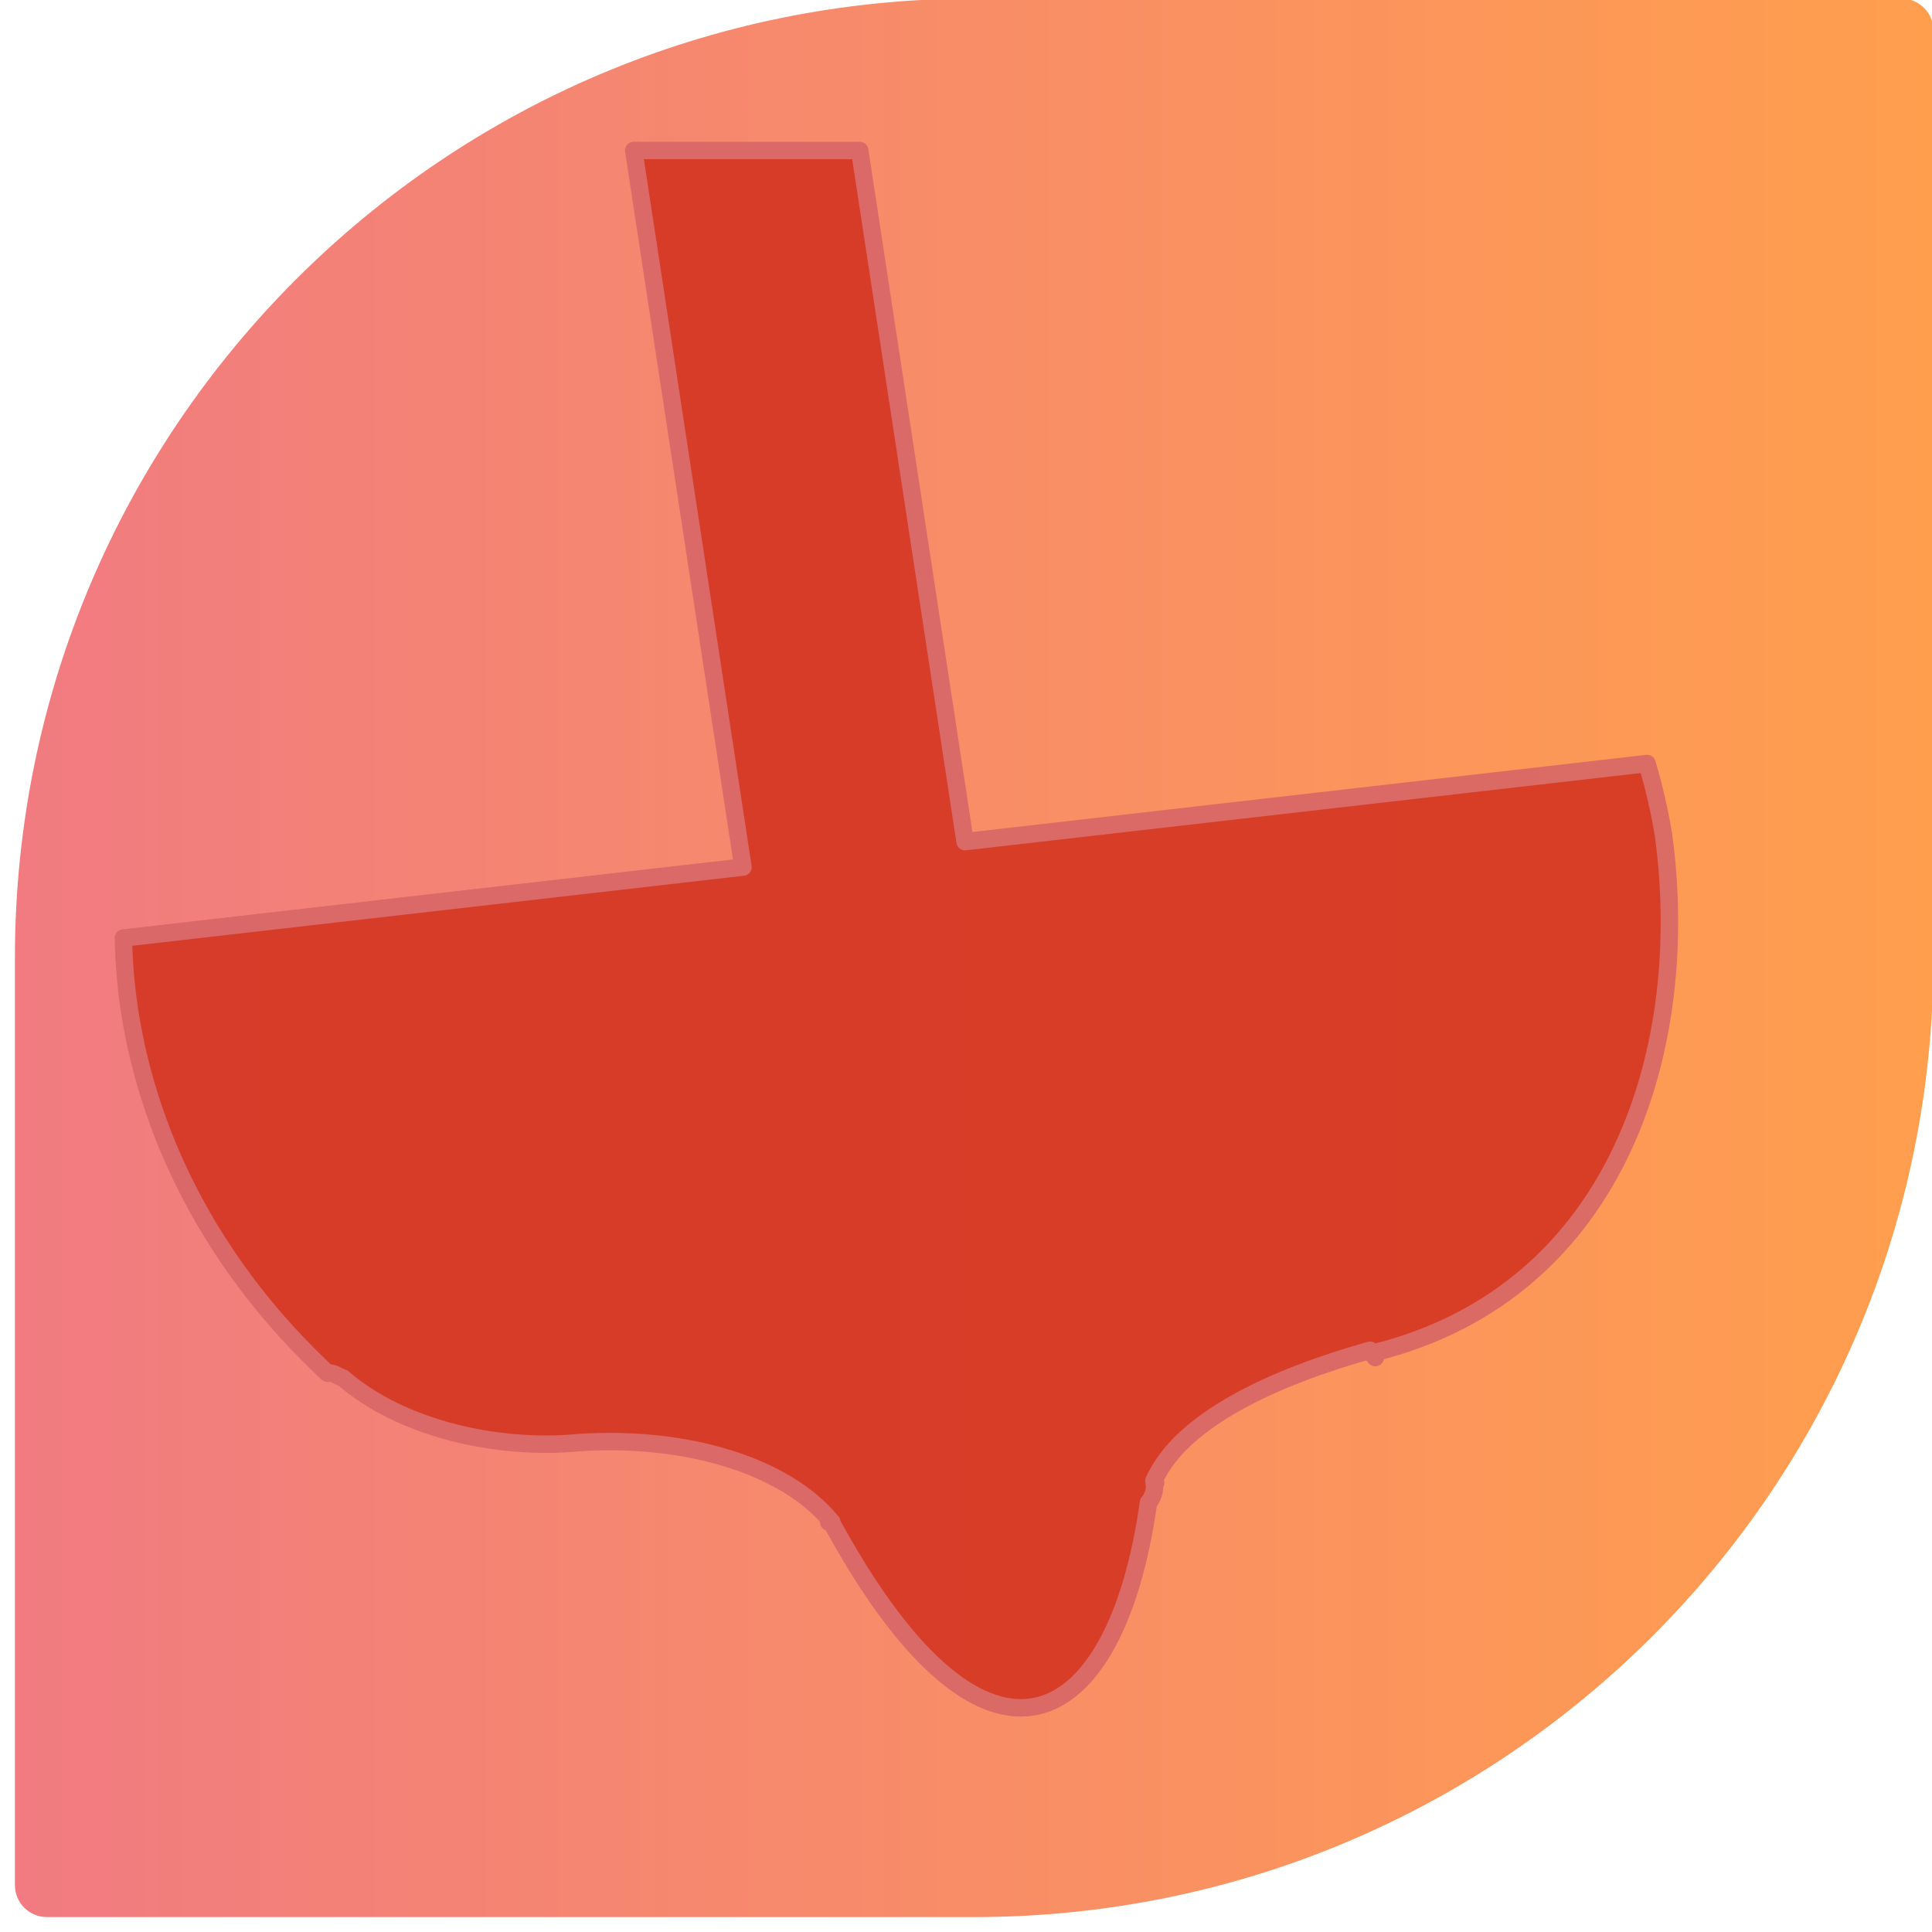
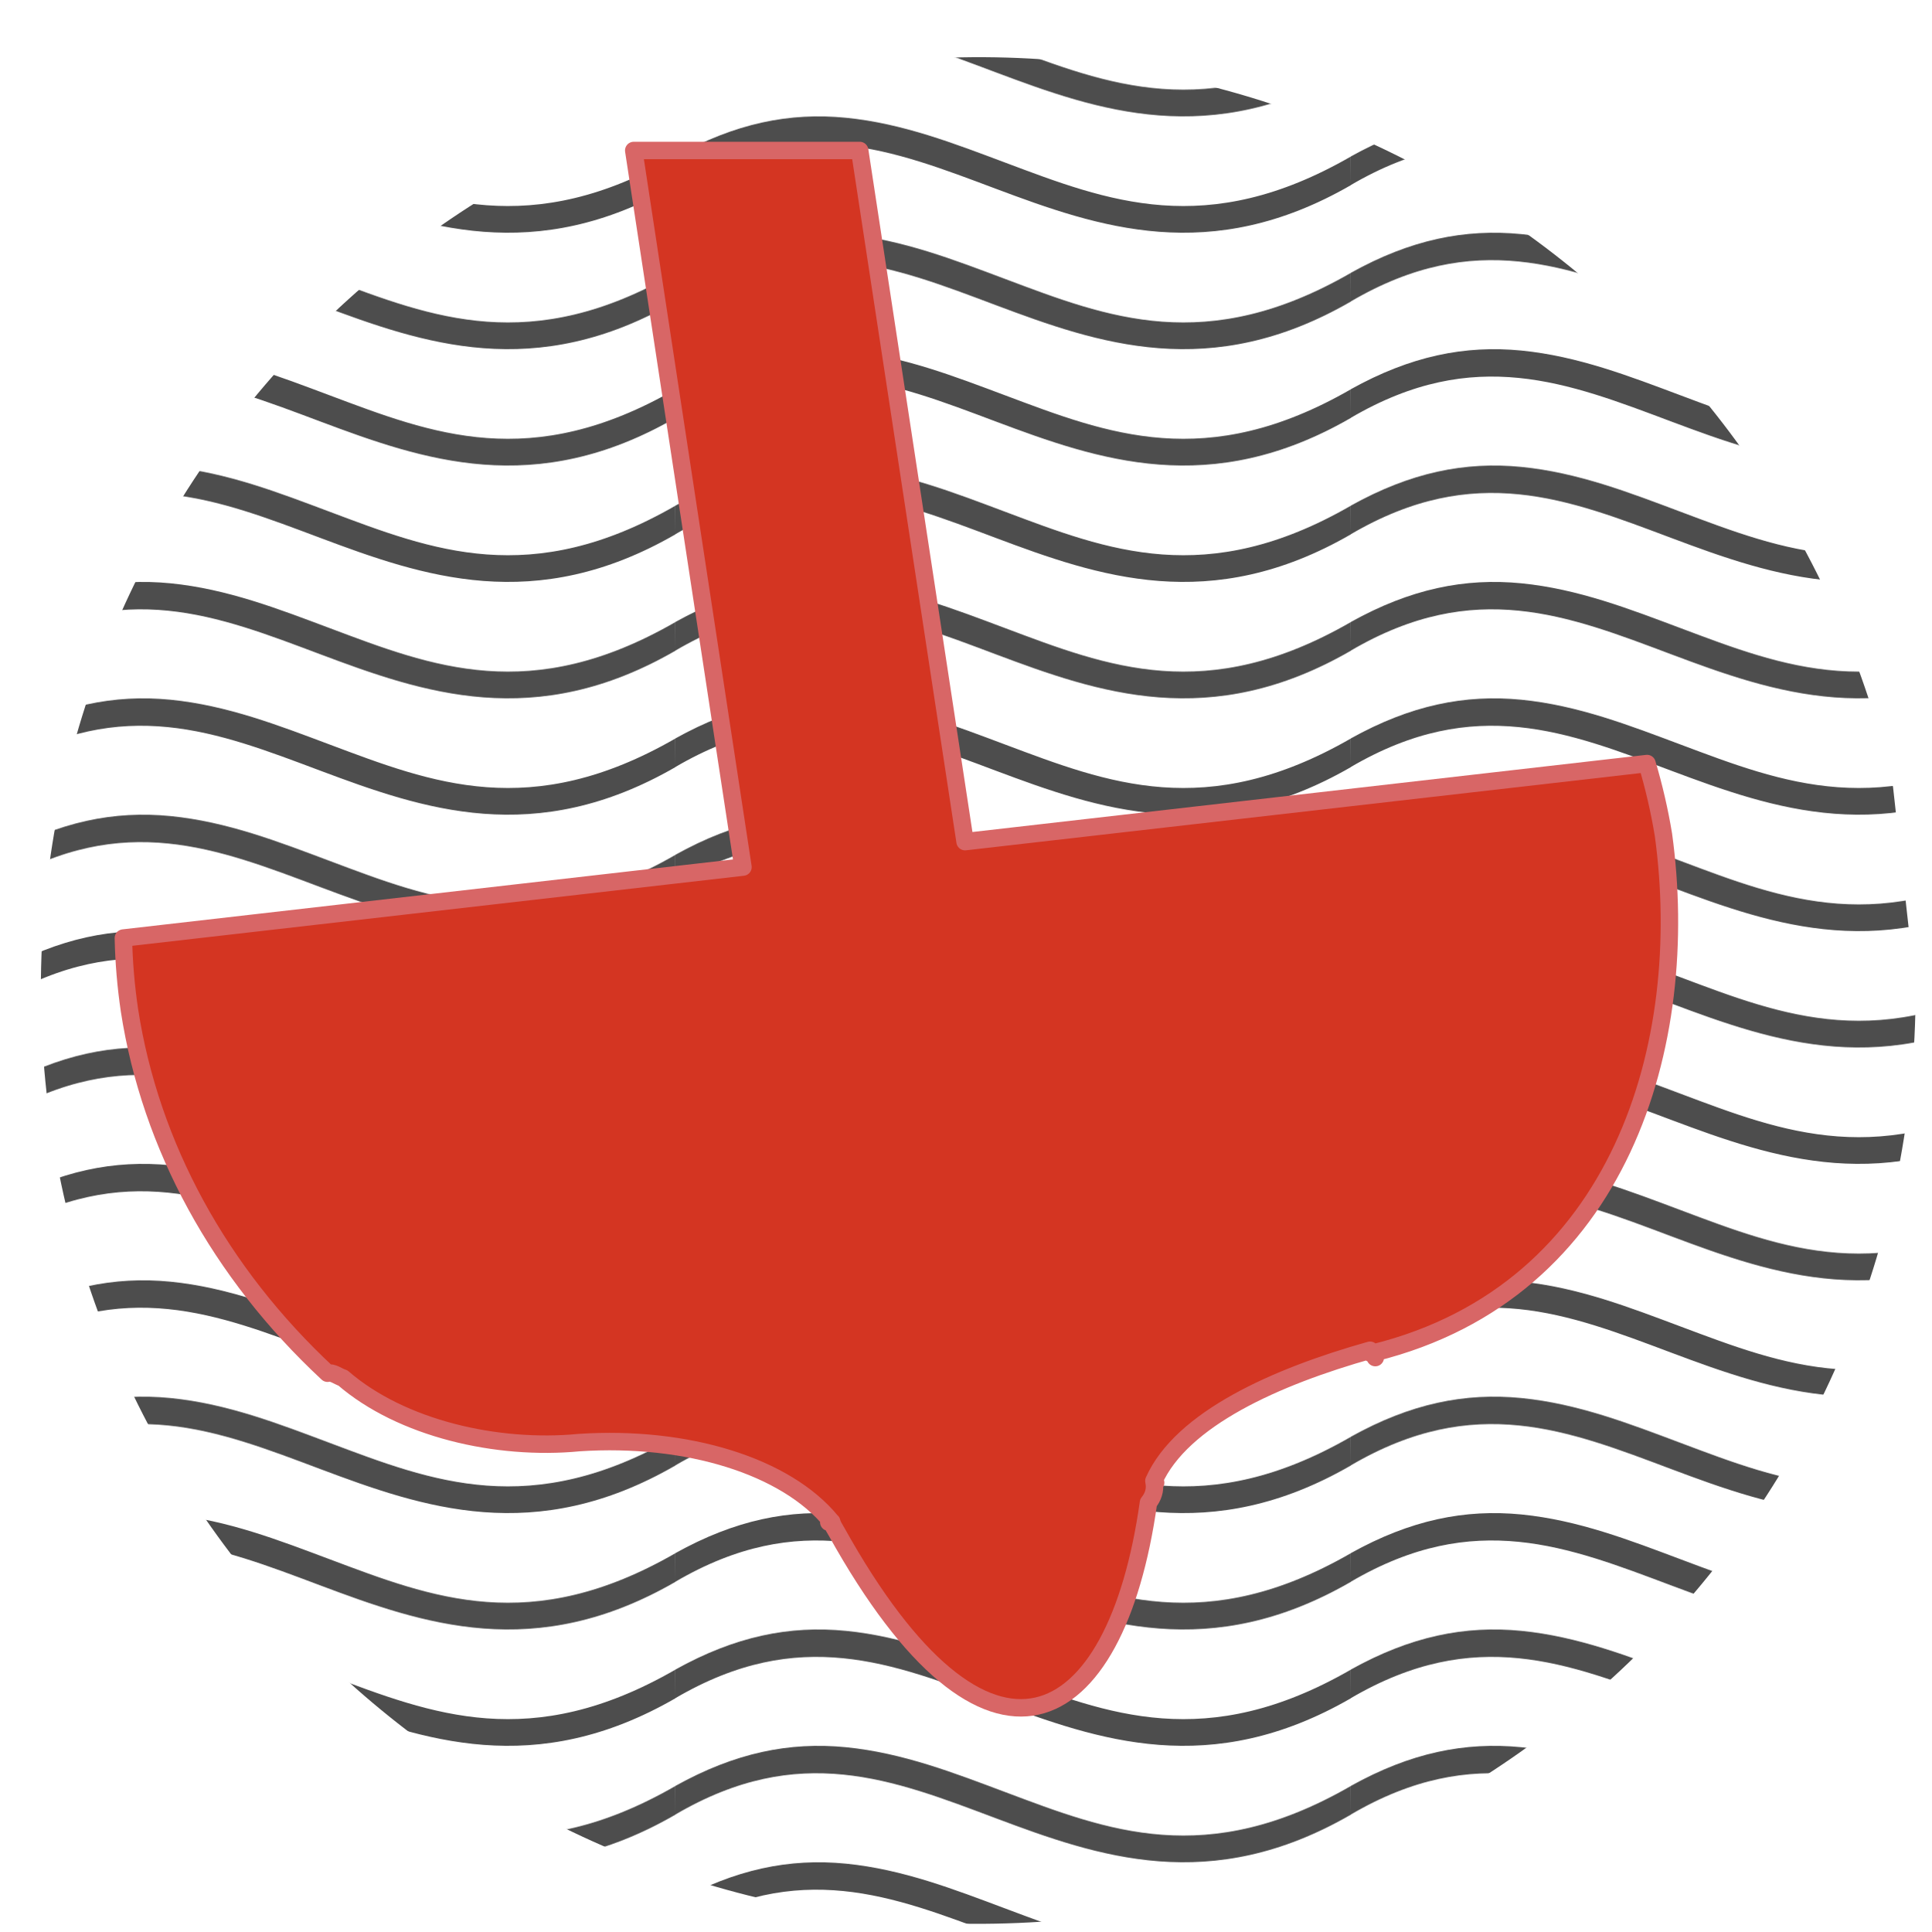
- <svg xmlns="http://www.w3.org/2000/svg" xmlns:xlink="http://www.w3.org/1999/xlink" version="1.1" x="0px" y="0px" width="86px" height="86px" viewBox="0 0 86 86" enable-background="new 0 0 86 86" xml:space="preserve" id="svg2">
+ <svg xmlns="http://www.w3.org/2000/svg" xmlns:ns1="http://www.openswatchbook.org/uri/2009/osb" version="1.1" x="0px" y="0px" width="86px" height="86px" viewBox="0 0 86 86" enable-background="new 0 0 86 86" xml:space="preserve" id="svg2">
  <defs id="defs25">
-     <linearGradient xlink:href="#SVGID_1_" id="linearGradient4931" x1="0.3" y1="43" x2="85.7" y2="43" gradientUnits="userSpaceOnUse" />
+     <pattern id="Wavy" height="5.181" width="30.066" patternUnits="userSpaceOnUse">
+       <path id="path5497" d="M 7.597,0.061 C 5.079,-0.187 2.656,0.302 -0.01,1.788 L -0.01,3.061 C 2.773,1.431 5.173,1.052 7.472,1.280 C 9.770,1.508 11.969,2.361 14.253,3.218 C 18.820,4.931 23.804,6.676 30.066,3.061 L 30.062,1.788 C 23.622,5.497 19.246,3.770 14.691,2.061 C 12.413,1.207 10.115,0.311 7.597,0.061 z " style="fill:black;stroke:none;" />
+     </pattern>
+     <linearGradient id="linearGradient5660" ns1:paint="solid">
+       <stop style="stop-color:#e9afaf;stop-opacity:1;" offset="0" id="stop5662" />
+     </linearGradient>
+     <linearGradient id="linearGradient5584" ns1:paint="solid">
+       <stop style="stop-color:#e9afaf;stop-opacity:1;" offset="0" id="stop5586" />
+     </linearGradient>
  </defs>
  <g id="Layer_2" display="none" />
-   <g id="Layer_1" transform="translate(0.3644095,-0.3644069)" style="opacity:0.699;fill:url(#linearGradient4931);fill-opacity:1">
-     <linearGradient id="SVGID_1_" gradientUnits="userSpaceOnUse" x1="0.717" y1="85.283" x2="85.283" y2="0.717" style="fill-opacity:1.0;fill:url(#linearGradient4931)">
-       <stop offset="0" style="stop-color:#EB424A;fill-opacity:1.0;fill:url(#linearGradient4931)" id="stop7" />
-       <stop offset="1" style="stop-color:#FF7500;fill-opacity:1.0;fill:url(#linearGradient4931)" id="stop9" />
-     </linearGradient>
-     <path d="M 84.277,0.3 43,0.3 C 19.417,0.3 0.3,19.418 0.3,43 l 0,41.277 c 0,0.786 0.637,1.423 1.423,1.423 L 43,85.7 C 66.583,85.7 85.7,66.582 85.7,43 l 0,-41.277 C 85.7,0.937 85.063,0.3 84.277,0.3 Z" id="path11" style="fill:url(#linearGradient4931);fill-opacity:1" />
-   </g>
-   <path style="opacity:0.915;fill:#d43522;fill-opacity:1;fill-rule:nonzero;stroke:#d86666;stroke-width:0.777;stroke-linecap:butt;stroke-linejoin:round;stroke-miterlimit:4;stroke-dasharray:none;stroke-dashoffset:0;stroke-opacity:1" d="M 28.21,6.699 33.072,38.597 5.492,41.756 c 0.022,1.078 0.114,2.154 0.272,3.223 0.935,6.039 4.012,11.677 8.817,16.148 0.231,-0.061 0.457,0.142 0.685,0.212 2.599,2.251 6.861,3.229 10.513,2.876 4.817,-0.318 9.206,1.053 11.221,3.506 l -0.109,0.037 0.132,-0.017 c 0.028,0.123 0.091,0.232 0.156,0.337 l 0.016,0.03 c 0.016,0.025 0.025,0.051 0.043,0.074 6.727,12.091 12.431,9.04 13.885,-1.295 0.2,-0.243 0.306,-0.545 0.257,-0.866 l 0,-0.01 0.062,-0.01 -0.066,-0.004 -0.012,-0.078 c 1.235,-2.763 5.442,-4.638 9.622,-5.815 l 0.031,0.135 c 0.046,-0.007 0.09,-0.012 0.136,-0.02 l 0.066,0.212 -0.035,-0.219 C 72.182,57.468 75.319,46.425 74.046,37.16 73.87,36.093 73.625,35.033 73.315,33.988 l -30.356,3.476 -4.691,-30.765 -10.058,0 z" id="path7074" />
+   <path style="opacity:0.699;fill:url(#Wavy);fill-opacity:1.0;fill-rule:nonzero;stroke:none;stroke-width:1;stroke-linecap:square;stroke-linejoin:miter;stroke-miterlimit:4;stroke-dasharray:none;stroke-dashoffset:0;stroke-opacity:1" id="path5658" d="M 85.271,44.093 A 41.725,41.542 0 0 1 45.84,85.573 41.725,41.542 0 0 1 2.074,48.654 41.725,41.542 0 0 1 36.693,3.115 41.725,41.542 0 0 1 84.265,35.027" />
+   <path style="opacity:1;fill:#d43522;fill-opacity:1;fill-rule:nonzero;stroke:#d86666;stroke-width:0.777;stroke-linecap:butt;stroke-linejoin:round;stroke-miterlimit:4;stroke-dasharray:none;stroke-dashoffset:0;stroke-opacity:1" d="M 28.21,6.699 33.072,38.597 5.492,41.756 c 0.022,1.078 0.114,2.154 0.272,3.223 0.935,6.039 4.012,11.677 8.817,16.148 0.231,-0.061 0.457,0.142 0.685,0.212 2.599,2.251 6.861,3.229 10.513,2.876 4.817,-0.318 9.206,1.053 11.221,3.506 l -0.109,0.037 0.132,-0.017 c 0.028,0.123 0.091,0.232 0.156,0.337 l 0.016,0.03 c 0.016,0.025 0.025,0.051 0.043,0.074 6.727,12.091 12.431,9.04 13.885,-1.295 0.2,-0.243 0.306,-0.545 0.257,-0.866 l 0,-0.01 0.062,-0.01 -0.066,-0.004 -0.012,-0.078 c 1.235,-2.763 5.442,-4.638 9.622,-5.815 l 0.031,0.135 c 0.046,-0.007 0.09,-0.012 0.136,-0.02 l 0.066,0.212 -0.035,-0.219 C 72.182,57.468 75.319,46.425 74.046,37.16 73.87,36.093 73.625,35.033 73.315,33.988 l -30.356,3.476 -4.691,-30.765 -10.058,0 z" id="path7074" />
</svg>
